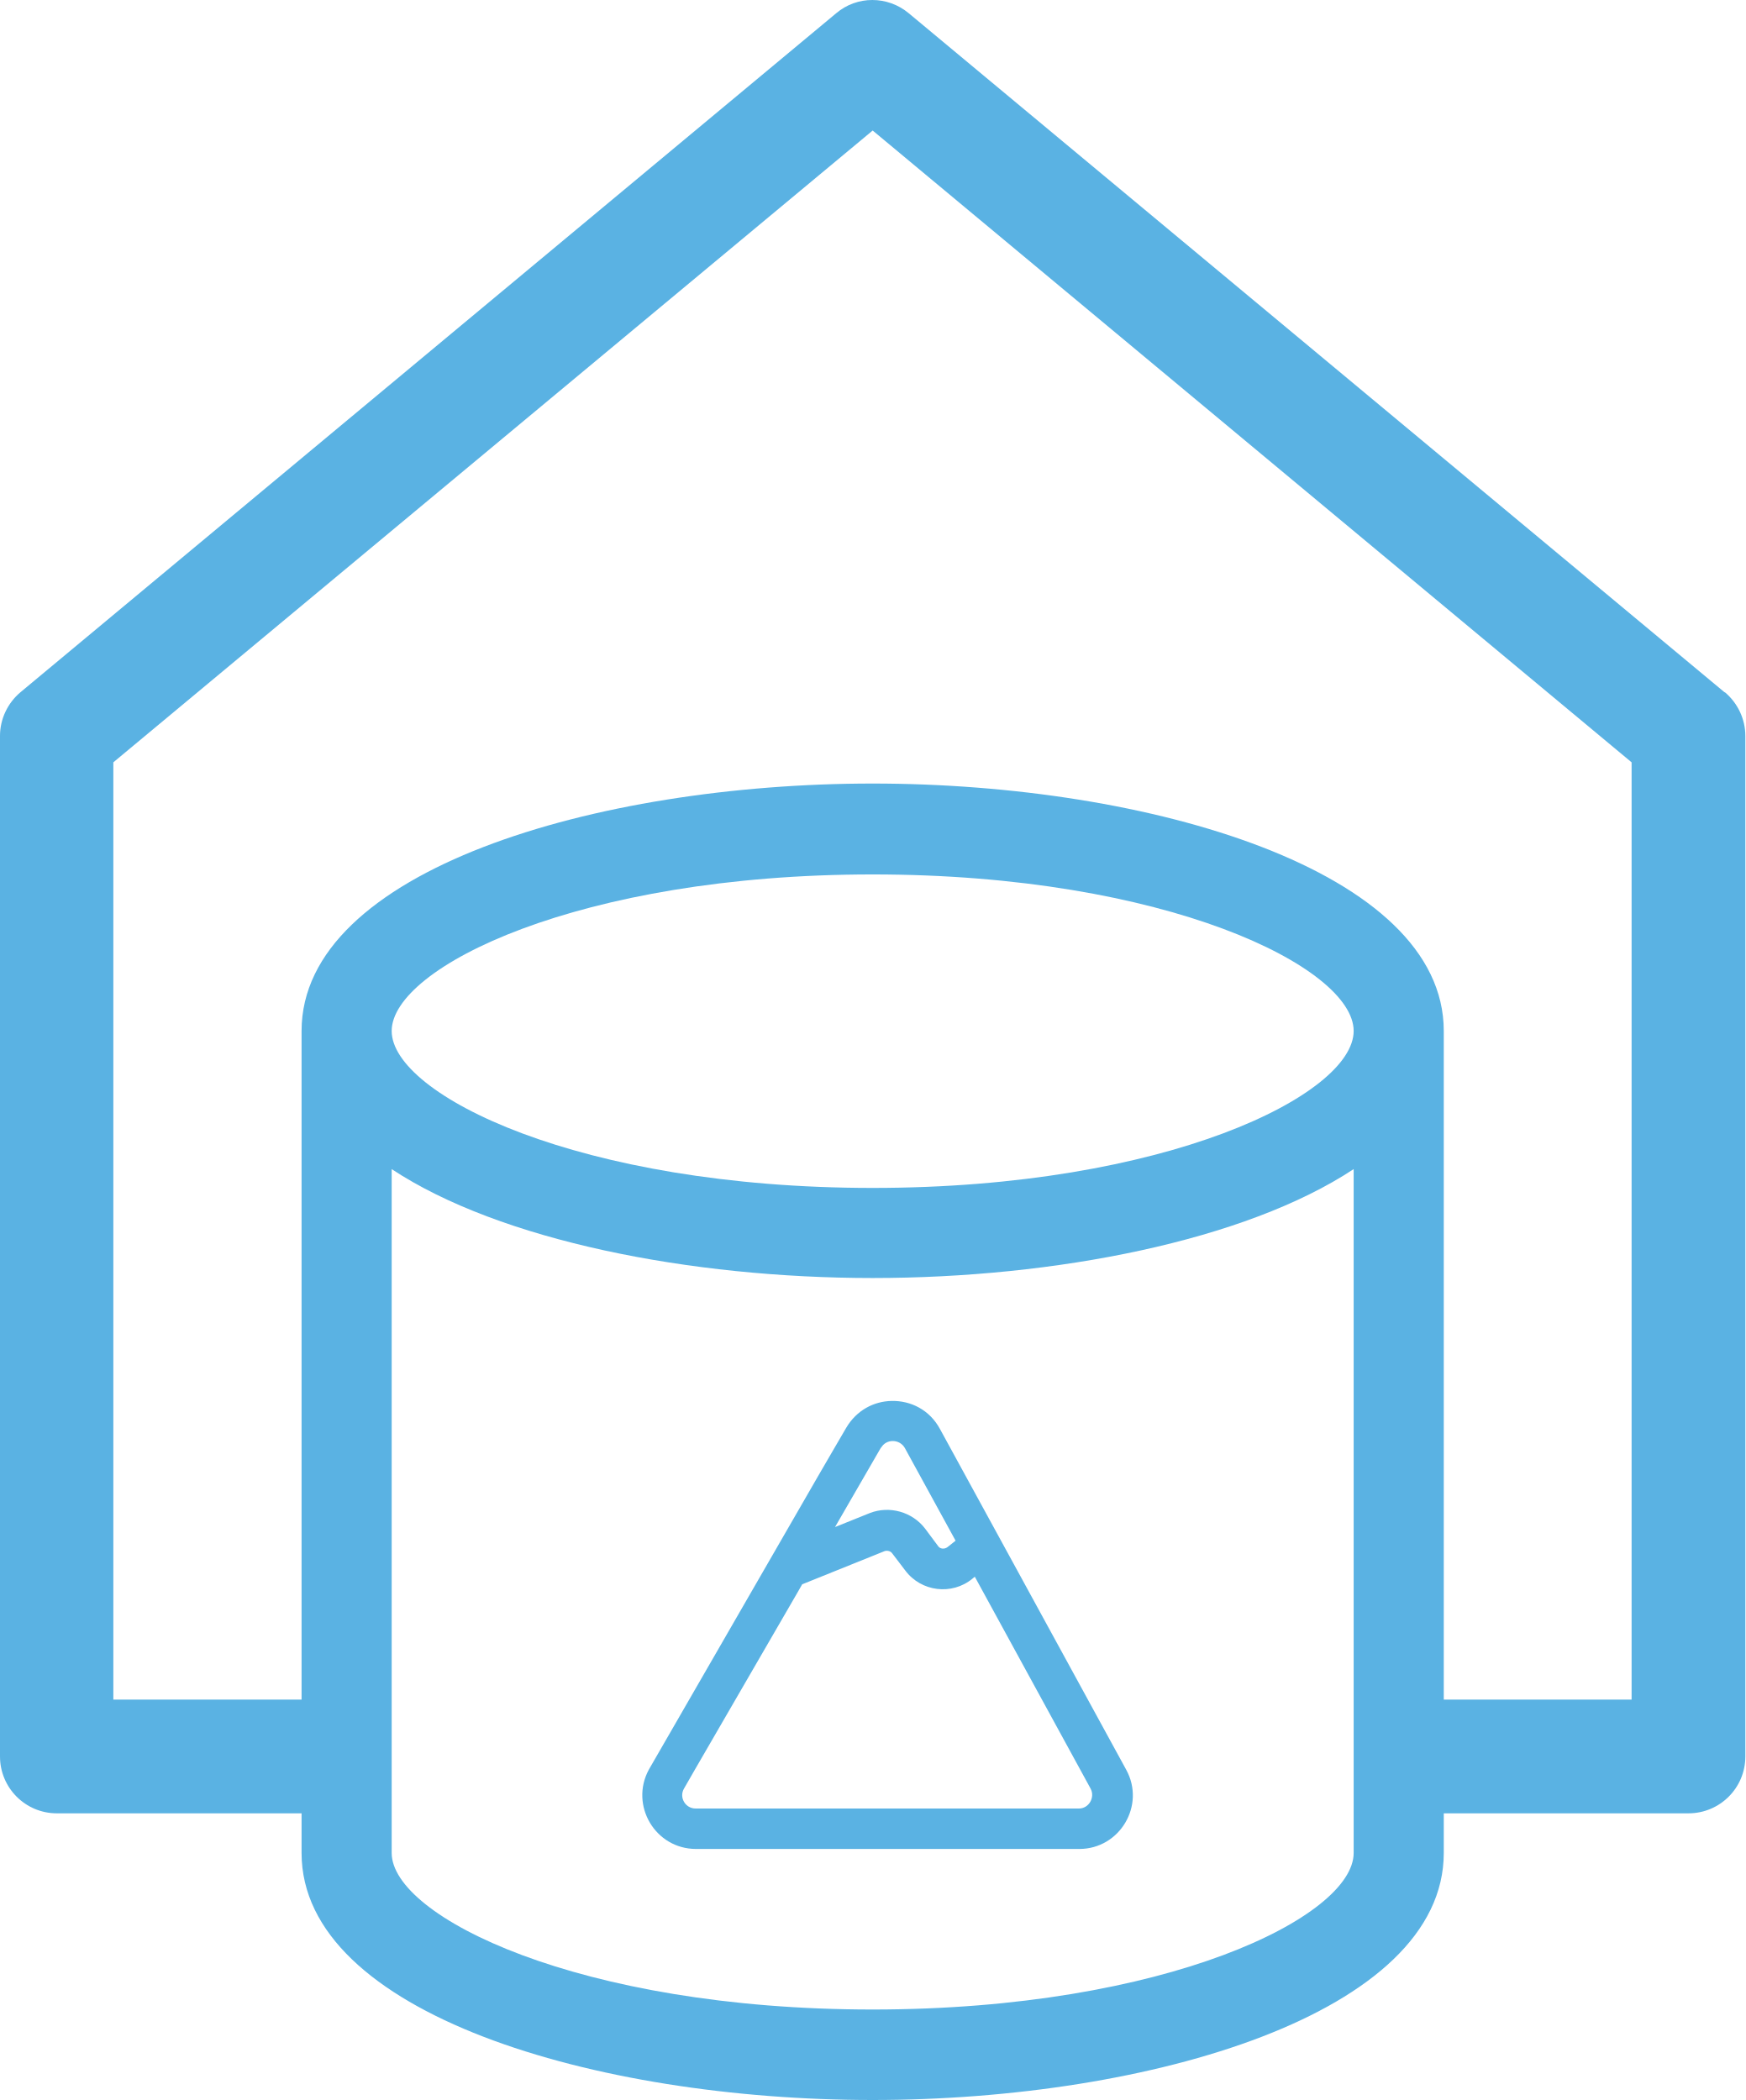
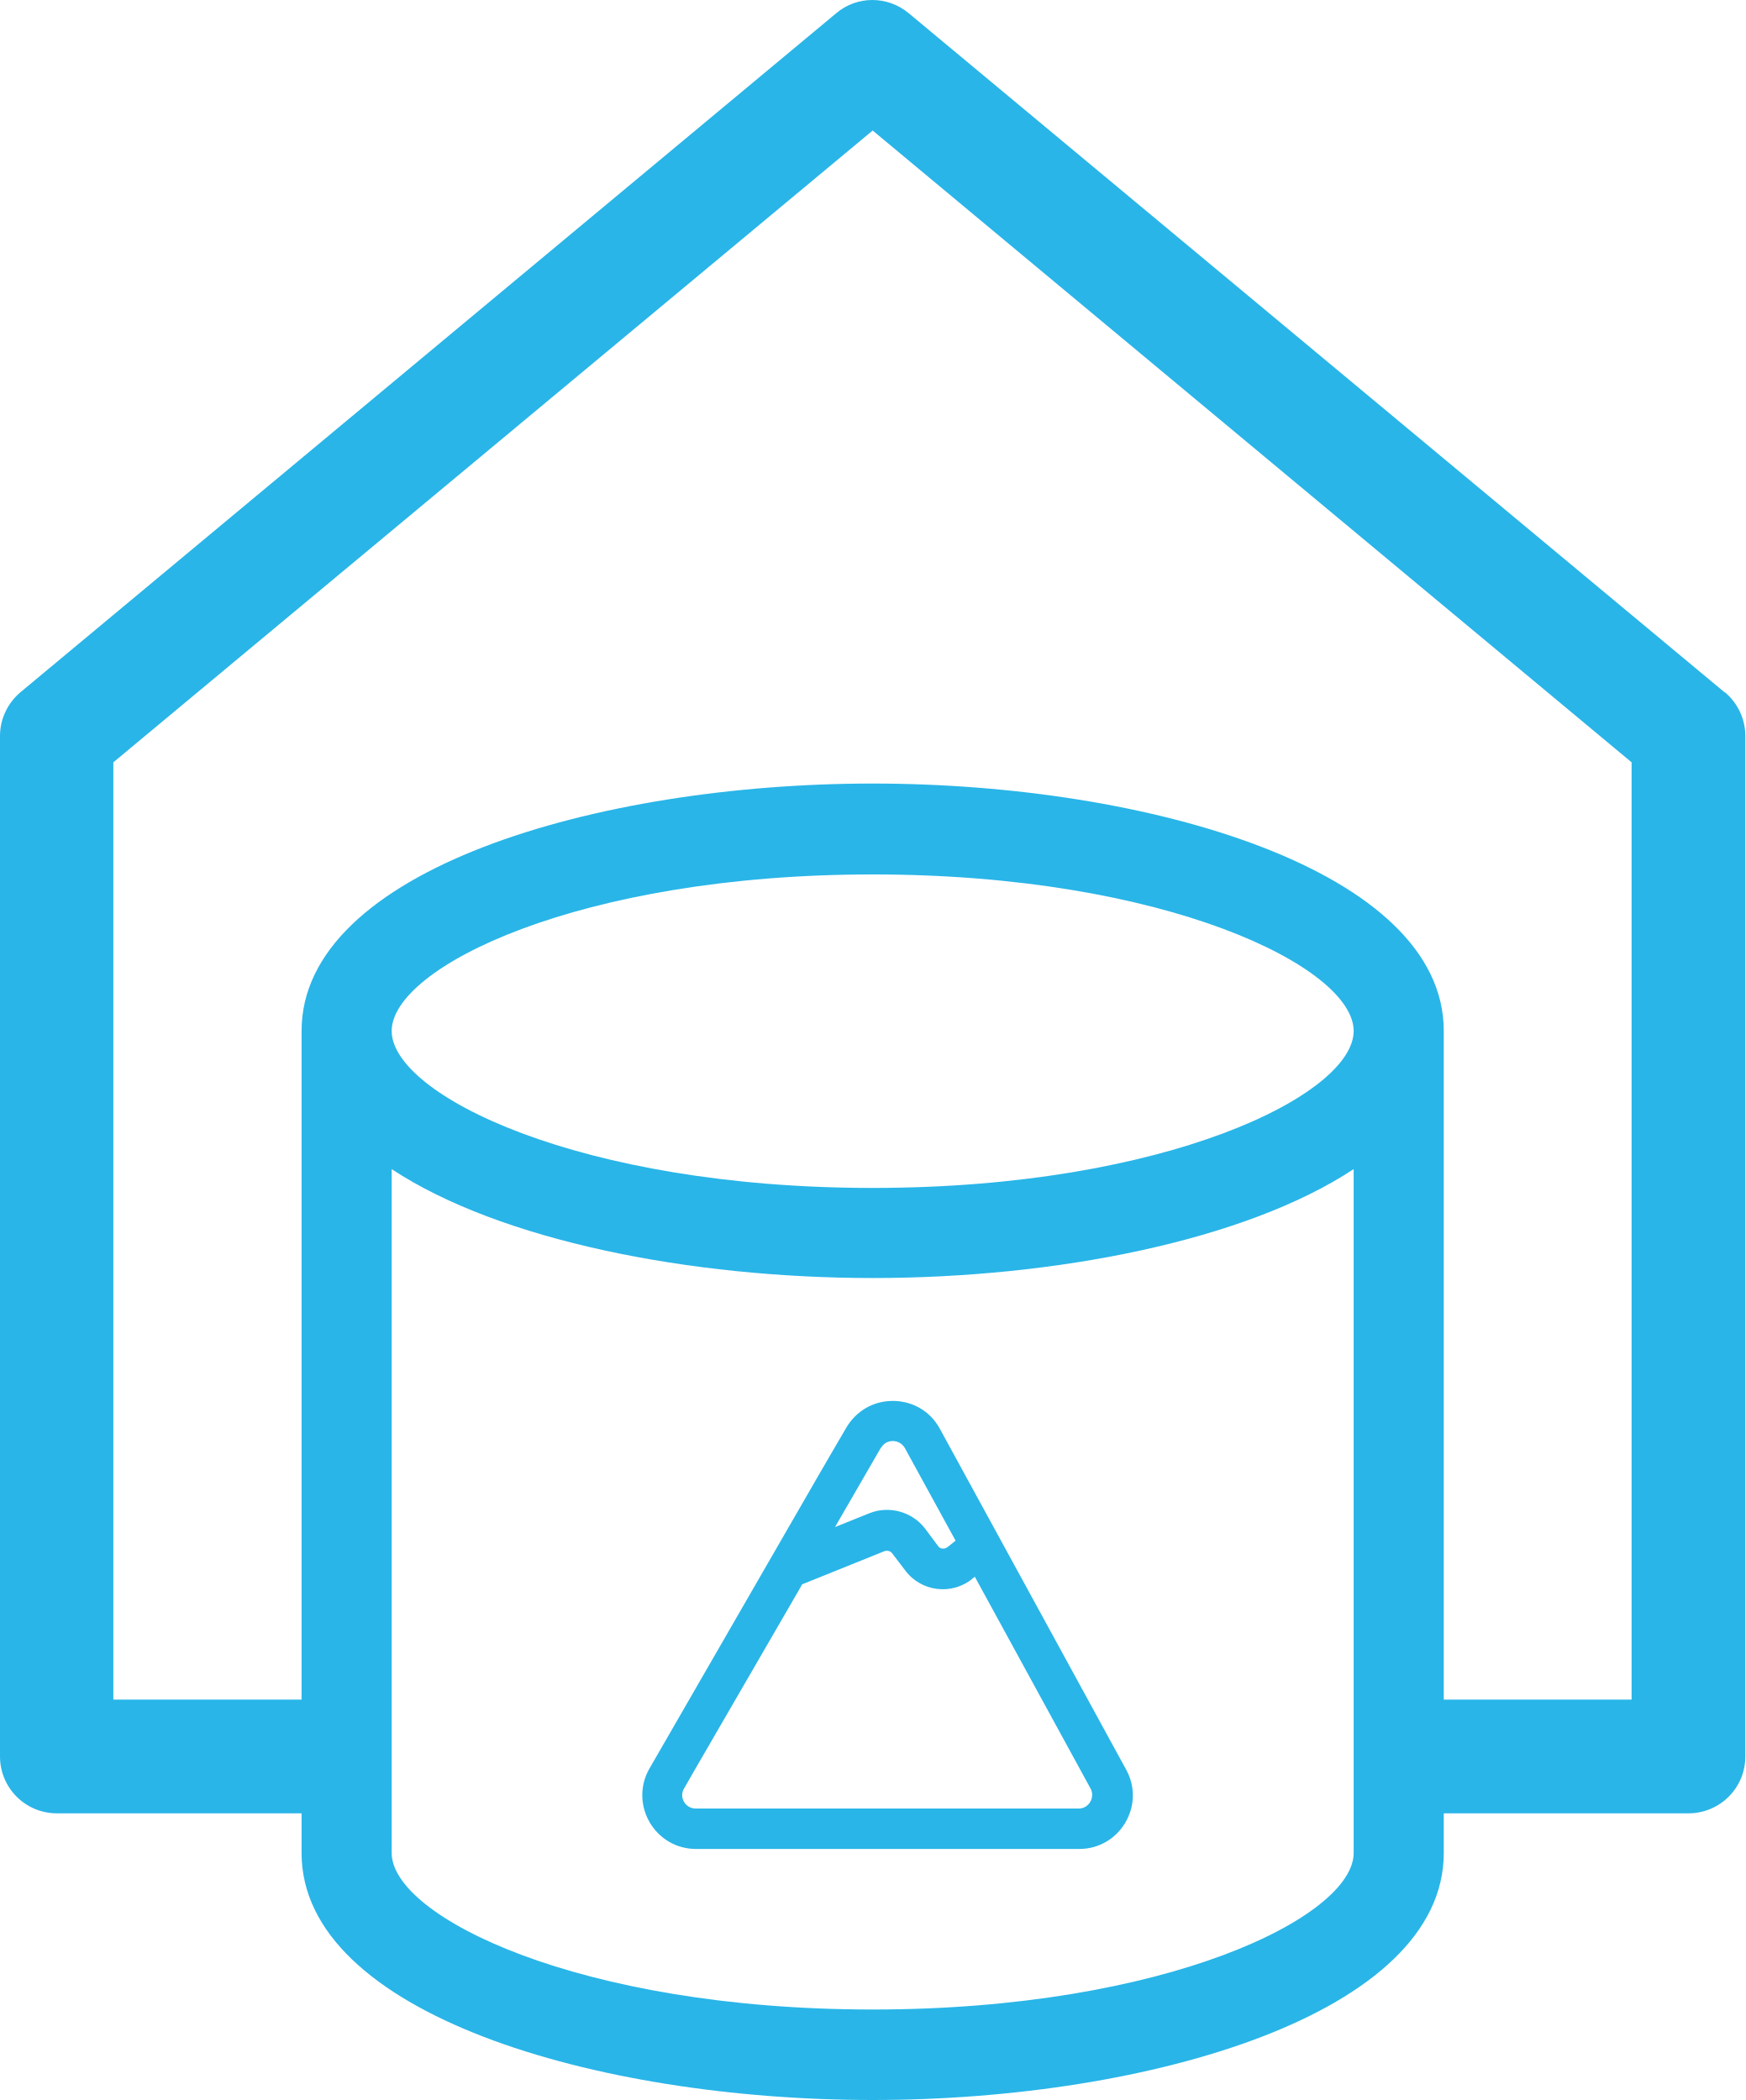
<svg xmlns="http://www.w3.org/2000/svg" id="Layer_2" data-name="Layer 2" width="43.58" height="52.45" viewBox="0 0 43.58 52.45">
  <defs>
    <style>
      .cls-1, .cls-2 {
-         fill: #5ab2e3;
+         fill: #29B5E8;
      }

      .cls-2 {
        fill-rule: evenodd;
      }
    </style>
  </defs>
  <g id="outlined">
    <g id="snowpark_optimized_warehouse" data-name="snowpark optimized warehouse">
      <path class="cls-1" d="M43.06,17.29L22.69.33c-.53-.44-1.29-.44-1.81,0L.51,17.29c-.32.27-.51.67-.51,1.09v25.49c0,.78.63,1.42,1.42,1.42h6.11v.99c0,4.01,7.35,6.17,14.26,6.17s14.26-2.16,14.26-6.17v-.99h6.11c.78,0,1.42-.63,1.42-1.42v-25.49c0-.42-.19-.82-.51-1.09ZM33.8,43.87v2.41c0,1.59-4.68,3.91-12.01,3.91s-12.01-2.32-12.01-3.91v-17.08c2.71,1.79,7.46,2.72,12.01,2.72s9.3-.93,12.01-2.72v14.67ZM9.78,25.75c0-1.59,4.68-3.91,12.01-3.91s12.01,2.32,12.01,3.91-4.68,3.92-12.01,3.92-12.01-2.33-12.01-3.92ZM40.74,42.45h-4.69v-16.7c0-4.01-7.35-6.18-14.26-6.18s-14.26,2.17-14.26,6.18v16.7H2.83v-23.41L21.79,3.26l18.95,15.78v23.41Z" />
      <path class="cls-2" d="M16.2,44.2c-.48.89.16,1.98,1.18,1.98h9.57c1.01,0,1.66-1.09,1.17-1.98l-4.65-8.51c-.26-.48-.73-.71-1.21-.7-.44.01-.87.23-1.13.67l-.35.6-.36.62M19.95,37.7l-1.2,2.08M22,36.16c.13-.23.46-.22.59,0l1.27,2.32-.2.16c-.08.06-.19.05-.24-.03l-.32-.43c-.32-.42-.89-.58-1.38-.39l-.87.35,1.15-1.99ZM19.91,39.78l.12-.21,2.06-.83c.07-.02.15,0,.19.06l.32.42c.4.54,1.17.63,1.68.21l.06-.05,2.89,5.29c.12.22-.04.5-.29.5h-9.57c-.26,0-.42-.28-.29-.5l.27-.47" />
    </g>
  </g>
</svg>
